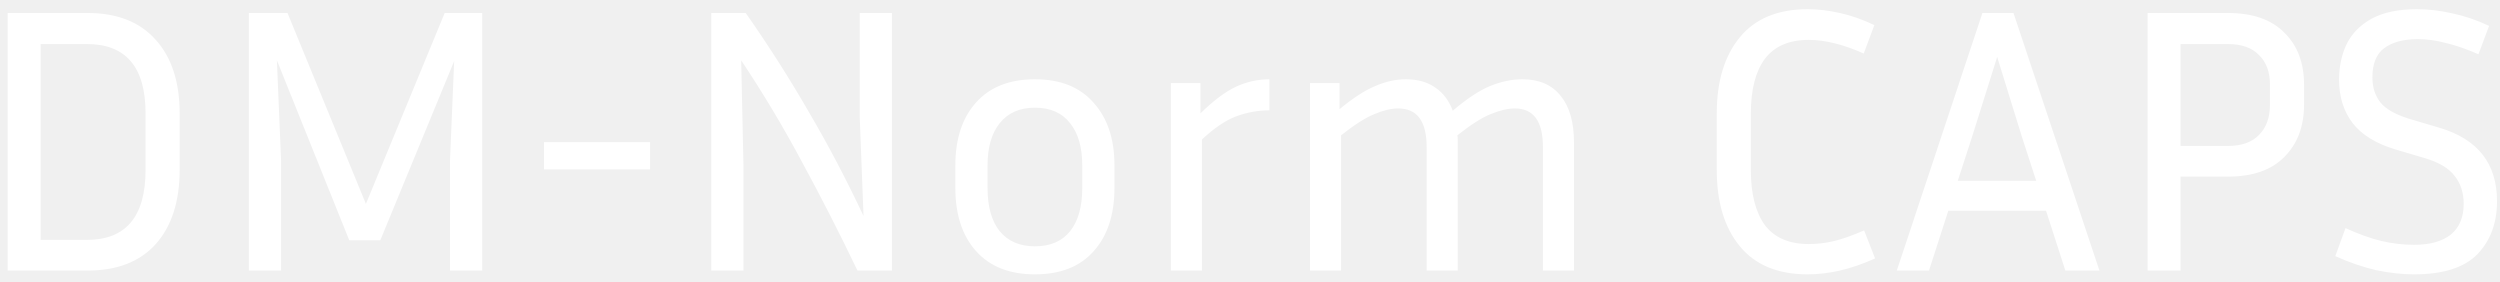
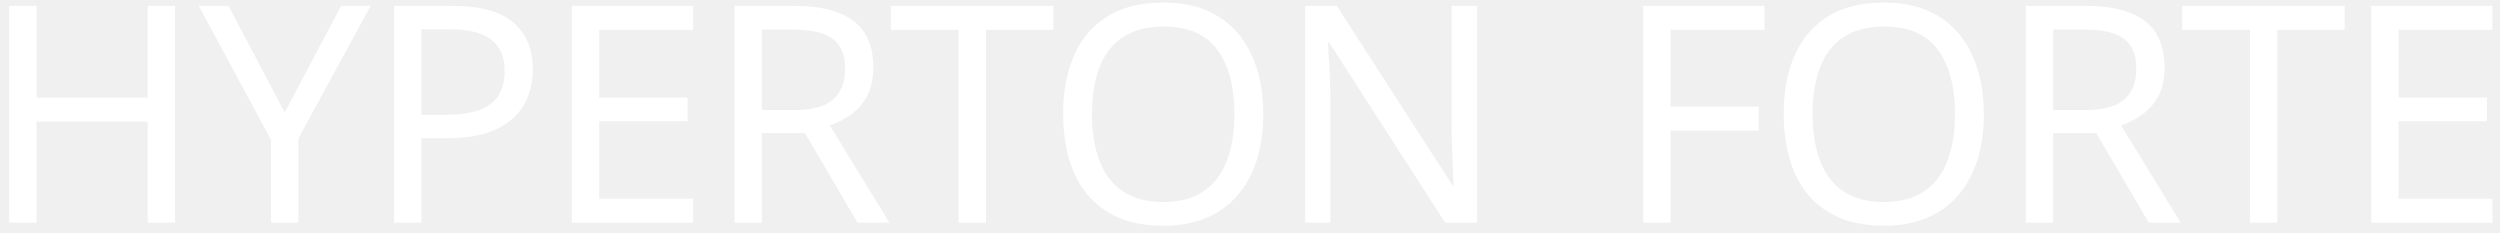
- <svg xmlns="http://www.w3.org/2000/svg" width="231" height="26" viewBox="0 0 231 26" fill="none">
-   <path d="M0.71 25V1.2H8.095C10.825 1.2 12.925 2.028 14.395 3.685C15.865 5.318 16.6 7.582 16.6 10.475V15.69C16.6 18.607 15.865 20.893 14.395 22.55C12.925 24.183 10.825 25 8.095 25H0.71ZM8.025 4.07H3.755V22.165H8.025C11.642 22.165 13.45 20.007 13.45 15.69V10.475C13.45 6.205 11.642 4.07 8.025 4.07ZM26.565 1.2L33.81 18.84L41.09 1.2H44.555V25H41.58V14.815L41.965 5.645L35.14 22.2H32.27L25.585 5.575L25.97 14.815V25H22.995V1.2H26.565ZM50.264 15.655V13.135H60.064V15.655H50.264ZM65.72 25V1.2H68.905C71.028 4.233 72.976 7.29 74.75 10.37C76.546 13.427 78.226 16.623 79.79 19.96L79.44 10.86V1.2H82.415V25H79.23C77.596 21.593 75.905 18.28 74.155 15.06C72.428 11.817 70.538 8.655 68.485 5.575L68.695 15.27V25H65.72ZM102.975 15.27V17.37C102.975 19.843 102.333 21.792 101.05 23.215C99.79 24.638 97.981 25.35 95.625 25.35C93.291 25.35 91.483 24.638 90.2 23.215C88.916 21.792 88.275 19.843 88.275 17.37V15.27C88.275 12.843 88.905 10.918 90.165 9.495C91.448 8.048 93.268 7.325 95.625 7.325C97.981 7.325 99.79 8.048 101.05 9.495C102.333 10.918 102.975 12.843 102.975 15.27ZM100 15.27C100 13.613 99.626 12.318 98.88 11.385C98.133 10.428 97.048 9.95 95.625 9.95C94.225 9.95 93.14 10.428 92.37 11.385C91.623 12.318 91.25 13.613 91.25 15.27V17.37C91.25 19.097 91.623 20.427 92.37 21.36C93.14 22.293 94.225 22.76 95.625 22.76C97.048 22.76 98.133 22.293 98.88 21.36C99.626 20.427 100 19.097 100 17.37V15.27ZM117.29 10.195C116.24 10.195 115.214 10.382 114.21 10.755C113.23 11.128 112.18 11.84 111.06 12.89V25H108.19V7.675H110.92V10.475C112.11 9.308 113.195 8.492 114.175 8.025C115.179 7.558 116.217 7.325 117.29 7.325V10.195ZM129.197 10.02C128.544 10.02 127.809 10.195 126.992 10.545C126.175 10.872 125.149 11.525 123.912 12.505V25H121.042V7.675H123.772V10.09C125.009 9.063 126.105 8.352 127.062 7.955C128.019 7.535 128.964 7.325 129.897 7.325C130.994 7.325 131.904 7.582 132.627 8.095C133.35 8.585 133.887 9.297 134.237 10.23C135.52 9.133 136.664 8.375 137.667 7.955C138.694 7.535 139.697 7.325 140.677 7.325C142.217 7.325 143.395 7.838 144.212 8.865C145.029 9.868 145.437 11.303 145.437 13.17V25H142.567V13.59C142.567 11.21 141.704 10.02 139.977 10.02C139.324 10.02 138.577 10.195 137.737 10.545C136.92 10.872 135.894 11.525 134.657 12.505C134.68 12.598 134.692 12.703 134.692 12.82C134.692 12.937 134.692 13.053 134.692 13.17V25H131.822V13.59C131.822 11.21 130.947 10.02 129.197 10.02ZM161.779 15.725C161.779 17.918 162.211 19.61 163.074 20.8C163.961 21.967 165.314 22.55 167.134 22.55C167.927 22.55 168.709 22.457 169.479 22.27C170.249 22.083 171.171 21.757 172.244 21.29L173.259 23.88C172.116 24.393 171.031 24.767 170.004 25C168.977 25.233 167.986 25.35 167.029 25.35C164.276 25.35 162.187 24.487 160.764 22.76C159.341 21.033 158.629 18.688 158.629 15.725V10.475C158.629 7.512 159.341 5.167 160.764 3.44C162.187 1.713 164.276 0.85 167.029 0.85C167.986 0.85 168.977 0.967 170.004 1.2C171.054 1.433 172.116 1.807 173.189 2.32L172.209 4.945C170.319 4.105 168.627 3.685 167.134 3.685C165.314 3.685 163.961 4.268 163.074 5.435C162.211 6.602 161.779 8.282 161.779 10.475V15.725ZM190.839 25L189.054 19.47H180.024L178.239 25H175.264L183.174 1.2H186.044L193.989 25H190.839ZM182.229 12.61L180.899 16.705H188.144L186.814 12.61L184.539 5.26L182.229 12.61ZM198.439 25V1.2H205.859C208.146 1.2 209.884 1.807 211.074 3.02C212.288 4.21 212.894 5.808 212.894 7.815V9.67C212.894 11.677 212.288 13.287 211.074 14.5C209.884 15.713 208.146 16.32 205.859 16.32H201.484V25H198.439ZM205.859 4.07H201.484V13.485H205.859C207.119 13.485 208.076 13.147 208.729 12.47C209.406 11.793 209.744 10.86 209.744 9.67V7.815C209.744 6.648 209.406 5.738 208.729 5.085C208.076 4.408 207.119 4.07 205.859 4.07ZM223.06 22.62C224.53 22.62 225.662 22.305 226.455 21.675C227.249 21.022 227.645 20.077 227.645 18.84C227.645 17.813 227.365 16.95 226.805 16.25C226.269 15.55 225.382 15.013 224.145 14.64L221.31 13.8C219.537 13.263 218.23 12.458 217.39 11.385C216.55 10.288 216.13 8.947 216.13 7.36C216.13 6.147 216.364 5.05 216.83 4.07C217.32 3.09 218.09 2.308 219.14 1.725C220.214 1.142 221.614 0.85 223.34 0.85C224.39 0.85 225.475 0.978 226.595 1.235C227.715 1.468 228.847 1.853 229.99 2.39L229.01 5.015C227.89 4.525 226.875 4.175 225.965 3.965C225.079 3.732 224.227 3.615 223.41 3.615C222.08 3.615 221.042 3.895 220.295 4.455C219.572 4.992 219.21 5.89 219.21 7.15C219.21 8.06 219.455 8.83 219.945 9.46C220.435 10.067 221.31 10.568 222.57 10.965L225.405 11.805C228.952 12.855 230.725 15.118 230.725 18.595C230.725 20.602 230.119 22.235 228.905 23.495C227.692 24.732 225.744 25.35 223.06 25.35C221.964 25.35 220.797 25.222 219.56 24.965C218.347 24.685 217.087 24.253 215.78 23.67L216.725 21.08C217.962 21.64 219.07 22.037 220.05 22.27C221.054 22.503 222.057 22.62 223.06 22.62Z" fill="white" />
+ <svg xmlns="http://www.w3.org/2000/svg" width="247" height="23" viewBox="0 0 247 23" fill="none">
+   <path d="M17.29 22H14.59V12.01H3.61V22H0.91V0.58H3.61V9.64H14.59V0.58H17.29V22ZM28.126 11.11L33.706 0.58H36.616L29.476 13.69V22H26.776V13.81L19.636 0.58H22.576L28.126 11.11ZM44.608 0.58C47.408 0.58 49.449 1.13 50.728 2.23C52.008 3.33 52.648 4.88 52.648 6.88C52.648 7.76 52.498 8.61 52.199 9.43C51.919 10.23 51.449 10.95 50.788 11.59C50.129 12.23 49.248 12.74 48.148 13.12C47.048 13.48 45.699 13.66 44.099 13.66H41.639V22H38.938V0.58H44.608ZM44.368 2.89H41.639V11.35H43.798C45.158 11.35 46.288 11.21 47.188 10.93C48.089 10.63 48.758 10.16 49.199 9.52C49.639 8.88 49.858 8.04 49.858 7C49.858 5.62 49.419 4.59 48.538 3.91C47.658 3.23 46.269 2.89 44.368 2.89ZM68.473 22H56.503V0.58H68.473V2.95H59.203V9.64H67.933V11.98H59.203V19.63H68.473V22ZM78.483 0.58C80.263 0.58 81.722 0.81 82.862 1.27C84.022 1.71 84.882 2.38 85.442 3.28C86.002 4.18 86.282 5.31 86.282 6.67C86.282 7.81 86.073 8.76 85.653 9.52C85.233 10.28 84.692 10.89 84.032 11.35C83.392 11.79 82.713 12.14 81.993 12.4L87.873 22H84.722L79.532 13.15H75.272V22H72.573V0.58H78.483ZM78.332 2.92H75.272V10.87H78.483C79.642 10.87 80.593 10.72 81.332 10.42C82.073 10.1 82.612 9.64 82.953 9.04C83.312 8.44 83.493 7.69 83.493 6.79C83.493 5.85 83.302 5.1 82.922 4.54C82.562 3.98 82.002 3.57 81.243 3.31C80.483 3.05 79.513 2.92 78.332 2.92ZM97.415 22H94.715V2.95H88.025V0.58H104.075V2.95H97.415V22ZM124.809 11.26C124.809 12.92 124.599 14.43 124.179 15.79C123.759 17.13 123.129 18.29 122.289 19.27C121.469 20.25 120.439 21 119.199 21.52C117.979 22.04 116.559 22.3 114.939 22.3C113.259 22.3 111.799 22.04 110.559 21.52C109.319 20.98 108.289 20.23 107.469 19.27C106.649 18.29 106.039 17.12 105.639 15.76C105.239 14.4 105.039 12.89 105.039 11.23C105.039 9.03 105.399 7.11 106.119 5.47C106.839 3.83 107.929 2.55 109.389 1.63C110.869 0.71 112.729 0.25 114.969 0.25C117.109 0.25 118.909 0.71 120.369 1.63C121.829 2.53 122.929 3.81 123.669 5.47C124.429 7.11 124.809 9.04 124.809 11.26ZM107.889 11.26C107.889 13.06 108.139 14.61 108.639 15.91C109.139 17.21 109.909 18.21 110.949 18.91C112.009 19.61 113.339 19.96 114.939 19.96C116.559 19.96 117.879 19.61 118.899 18.91C119.939 18.21 120.709 17.21 121.209 15.91C121.709 14.61 121.959 13.06 121.959 11.26C121.959 8.56 121.399 6.45 120.279 4.93C119.159 3.39 117.389 2.62 114.969 2.62C113.349 2.62 112.009 2.97 110.949 3.67C109.909 4.35 109.139 5.34 108.639 6.64C108.139 7.92 107.889 9.46 107.889 11.26ZM145.936 22H142.786L131.326 4.21H131.206C131.226 4.57 131.246 4.97 131.266 5.41C131.306 5.85 131.336 6.33 131.356 6.85C131.376 7.35 131.396 7.87 131.416 8.41C131.436 8.95 131.446 9.49 131.446 10.03V22H128.956V0.58H132.076L143.506 18.31H143.626C143.606 18.07 143.586 17.74 143.566 17.32C143.546 16.88 143.526 16.4 143.506 15.88C143.486 15.34 143.466 14.79 143.446 14.23C143.426 13.67 143.416 13.15 143.416 12.67V0.58H145.936V22ZM165.056 22H162.356V0.58H174.326V2.95H165.056V10.54H173.756V12.91H165.056V22ZM196.002 11.26C196.002 12.92 195.792 14.43 195.372 15.79C194.952 17.13 194.322 18.29 193.482 19.27C192.662 20.25 191.632 21 190.392 21.52C189.172 22.04 187.752 22.3 186.132 22.3C184.452 22.3 182.992 22.04 181.752 21.52C180.512 20.98 179.482 20.23 178.662 19.27C177.842 18.29 177.232 17.12 176.832 15.76C176.432 14.4 176.232 12.89 176.232 11.23C176.232 9.03 176.592 7.11 177.312 5.47C178.032 3.83 179.122 2.55 180.582 1.63C182.062 0.71 183.922 0.25 186.162 0.25C188.302 0.25 190.102 0.71 191.562 1.63C193.022 2.53 194.122 3.81 194.862 5.47C195.622 7.11 196.002 9.04 196.002 11.26ZM179.082 11.26C179.082 13.06 179.332 14.61 179.832 15.91C180.332 17.21 181.102 18.21 182.142 18.91C183.202 19.61 184.532 19.96 186.132 19.96C187.752 19.96 189.072 19.61 190.092 18.91C191.132 18.21 191.902 17.21 192.402 15.91C192.902 14.61 193.152 13.06 193.152 11.26C193.152 8.56 192.592 6.45 191.472 4.93C190.352 3.39 188.582 2.62 186.162 2.62C184.542 2.62 183.202 2.97 182.142 3.67C181.102 4.35 180.332 5.34 179.832 6.64C179.332 7.92 179.082 9.46 179.082 11.26ZM206.06 0.58C207.84 0.58 209.3 0.81 210.44 1.27C211.6 1.71 212.46 2.38 213.02 3.28C213.58 4.18 213.86 5.31 213.86 6.67C213.86 7.81 213.65 8.76 213.23 9.52C212.81 10.28 212.27 10.89 211.61 11.35C210.97 11.79 210.29 12.14 209.57 12.4L215.45 22H212.3L207.11 13.15H202.85V22H200.15V0.58H206.06ZM205.91 2.92H202.85V10.87H206.06C207.22 10.87 208.17 10.72 208.91 10.42C209.65 10.1 210.19 9.64 210.53 9.04C210.89 8.44 211.07 7.69 211.07 6.79C211.07 5.85 210.88 5.1 210.5 4.54C210.14 3.98 209.58 3.57 208.82 3.31C208.06 3.05 207.09 2.92 205.91 2.92ZM224.992 22H222.292V2.95H215.602V0.58H231.652V2.95H224.992V22ZM246.252 22H234.282V0.58H246.252V2.95H236.982V9.64H245.712V11.98H236.982V19.63H246.252V22Z" fill="white" />
</svg>
